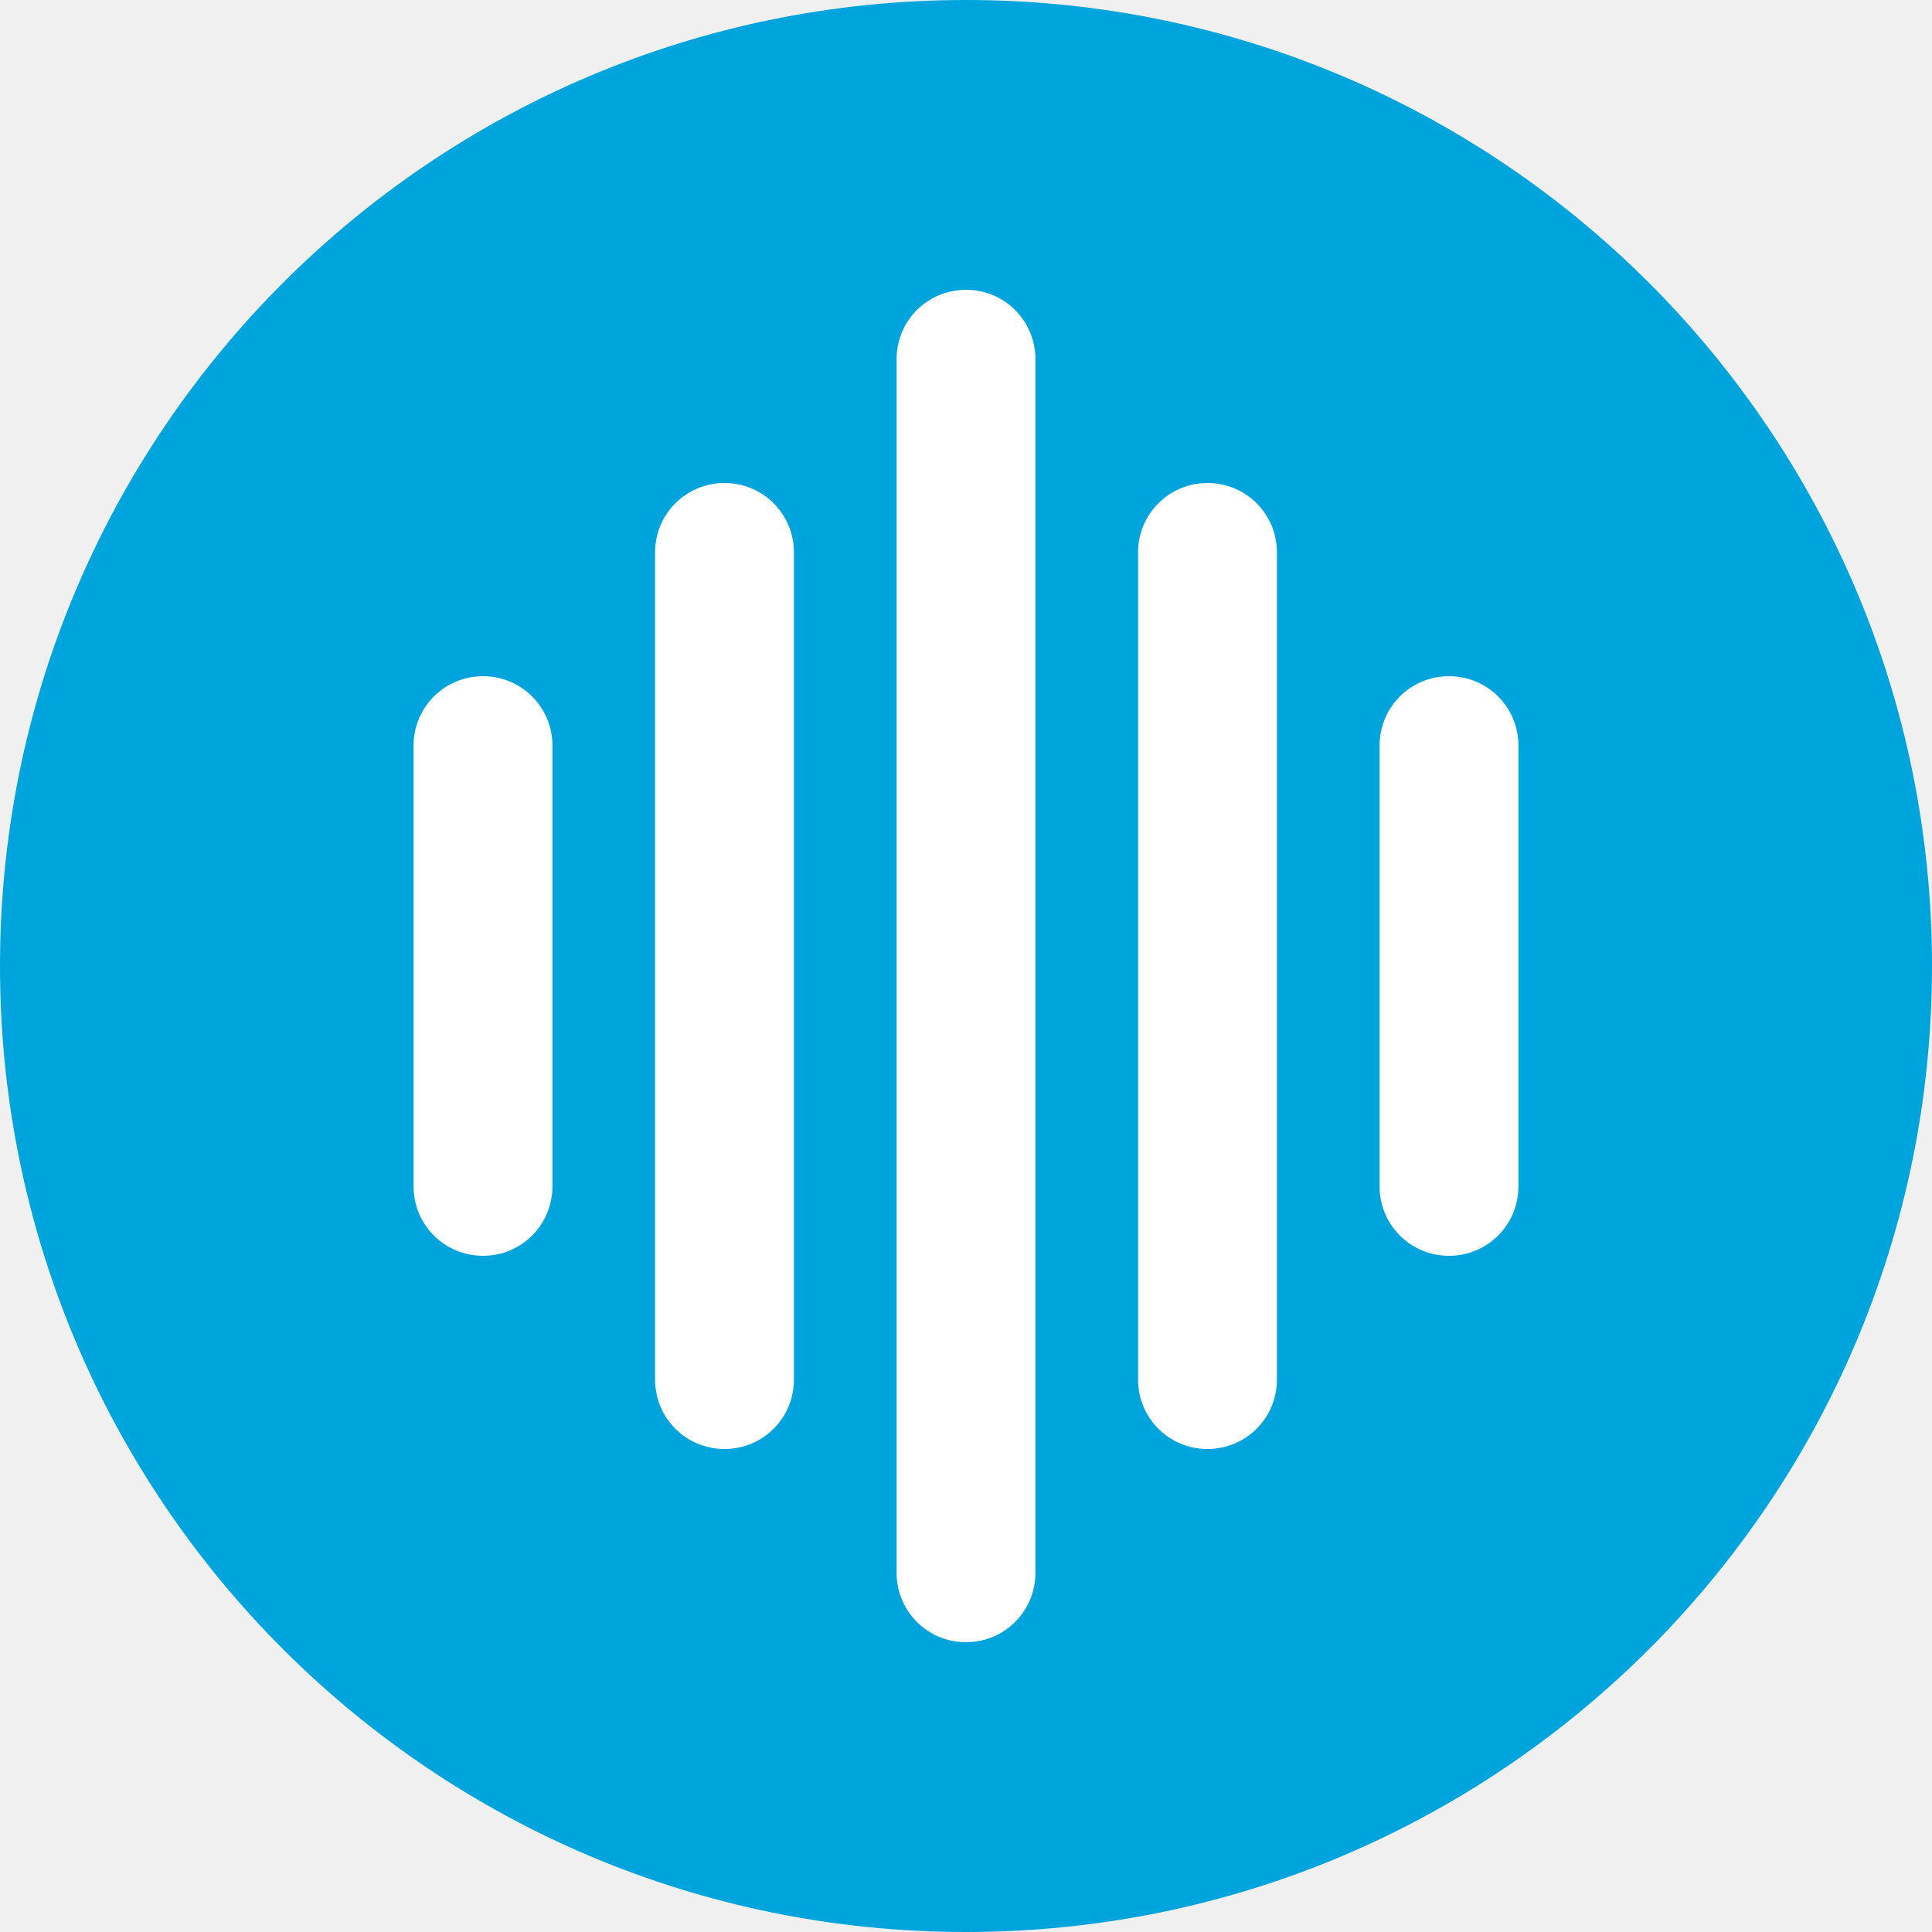
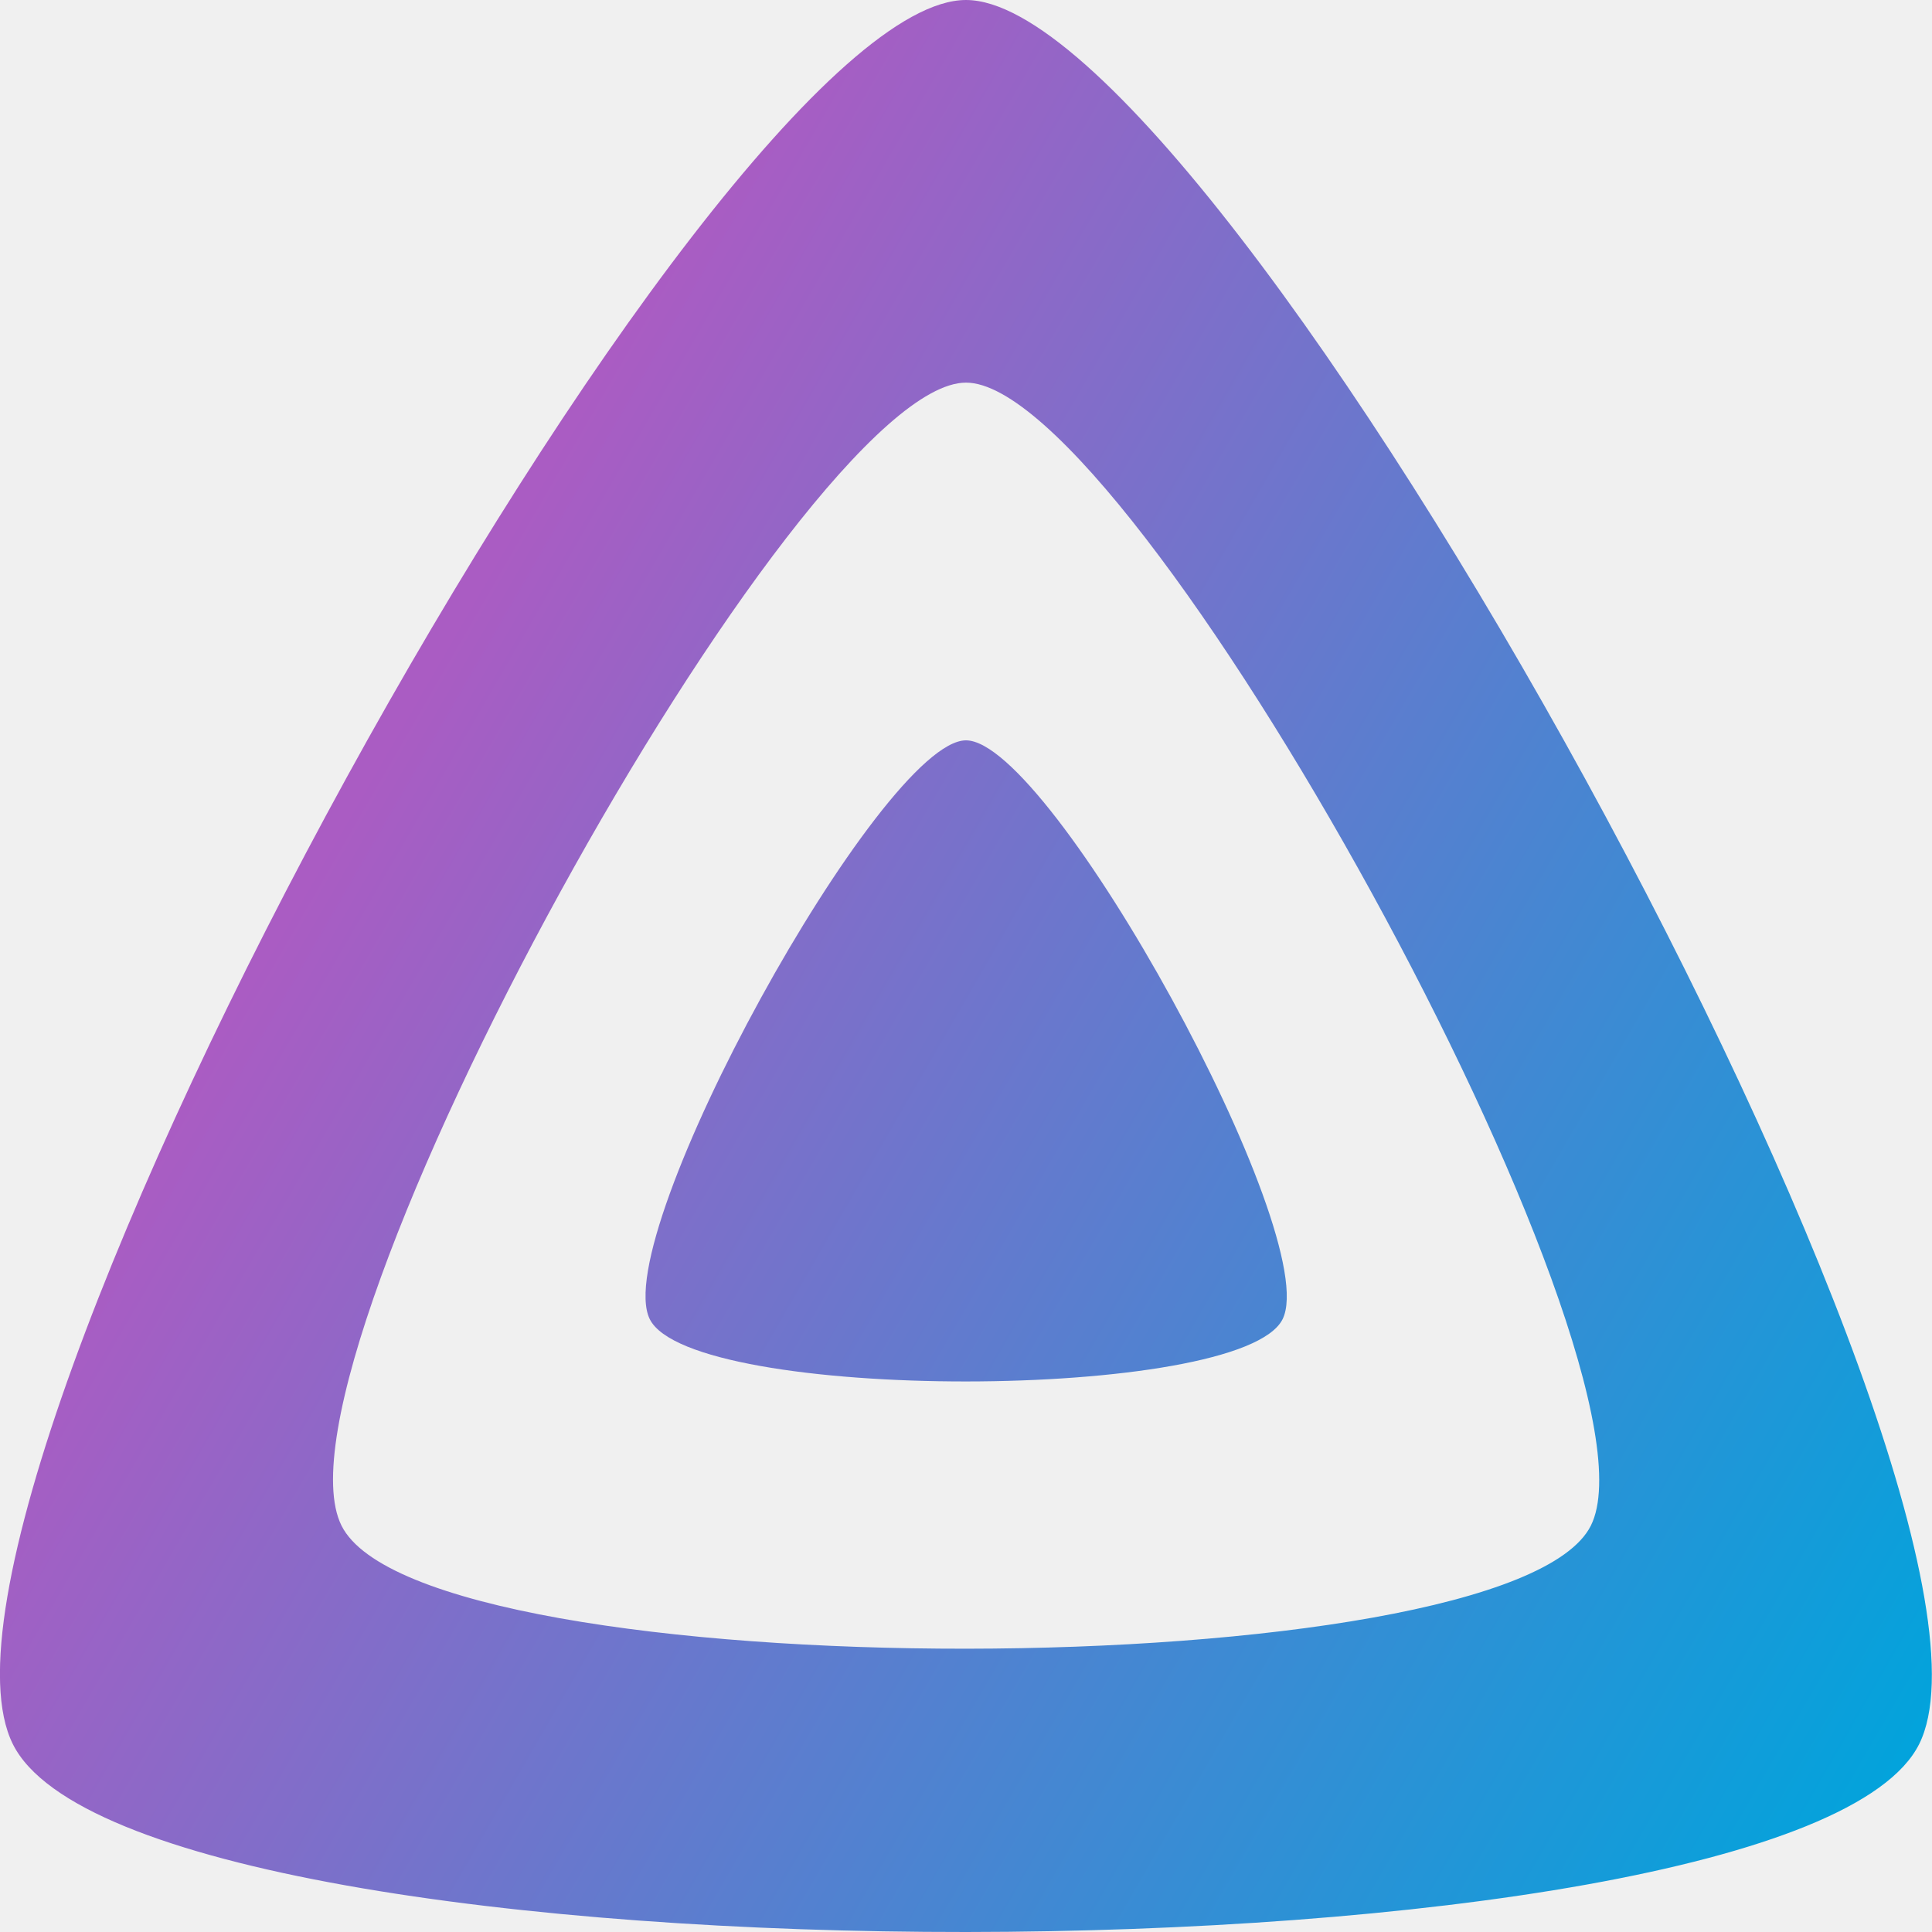
- <svg xmlns="http://www.w3.org/2000/svg" viewBox="0 0 512 512">
-   <path fill="#00a4dc" d="M256,0C114.6,0,0,114.6,0,256s114.6,256,256,256s256-114.6,256-256S397.4,0,256,0z" />
-   <path fill="#ffffff" d="M384,332.8 c-10.2,0-18.4-8.2-18.4-18.4V197.6c0-10.2,8.2-18.4,18.4-18.4s18.4,8.2,18.4,18.4v116.8C402.4,324.6,394.2,332.8,384,332.8z M320,384c-10.2,0-18.4-8.2-18.4-18.4V146.4c0-10.2,8.2-18.4,18.4-18.4s18.4,8.2,18.4,18.4v219.2C338.4,375.8,330.2,384,320,384z M256,435.2c-10.2,0-18.4-8.2-18.4-18.4V95.2c0-10.2,8.2-18.4,18.4-18.4s18.4,8.2,18.4,18.4v321.6C274.4,427,266.2,435.2,256,435.2 z M192,384c-10.2,0-18.4-8.2-18.4-18.4V146.4c0-10.2,8.2-18.4,18.4-18.4s18.4,8.2,18.4,18.4v219.2C210.4,375.8,202.2,384,192,384z M128,332.8c-10.2,0-18.4-8.2-18.4-18.4V197.6c0-10.2,8.2-18.4,18.4-18.4s18.4,8.2,18.4,18.4v116.8 C146.4,324.6,138.2,332.8,128,332.8z" />
+ <svg xmlns="http://www.w3.org/2000/svg" xml:space="preserve" viewBox="0 0 512 512">
+   <linearGradient id="jellyfin_svg__a" x1="97.487" x2="522.047" y1="483.902" y2="729.018" gradientTransform="translate(0 -278)" gradientUnits="userSpaceOnUse">
+     <stop offset="0" style="stop-color:#aa5cc3" />
+     <stop offset="1" style="stop-color:#00a4dc" />
+   </linearGradient>
+   <path d="M256 196.2c-22.4 0-94.8 131.3-83.8 153.4s156.8 21.9 167.7 0-61.3-153.4-83.9-153.4" style="fill:url(#jellyfin_svg__a)" />
+   <linearGradient id="jellyfin_svg__b" x1="94.186" x2="518.747" y1="489.619" y2="734.735" gradientTransform="translate(0 -278)" gradientUnits="userSpaceOnUse">
+     <stop offset="0" style="stop-color:#aa5cc3" />
+     <stop offset="1" style="stop-color:#00a4dc" />
+   </linearGradient>
+   <path d="M256 0C188.3 0-29.8 395.4 3.4 462.2s472.3 66 505.2 0S323.8 0 256 0m165.6 404.3c-21.6 43.2-309.3 43.8-331.1 0S211.7 101.4 256 101.4 443.2 361 421.6 404.3" style="fill:url(#jellyfin_svg__b)" />
</svg>
